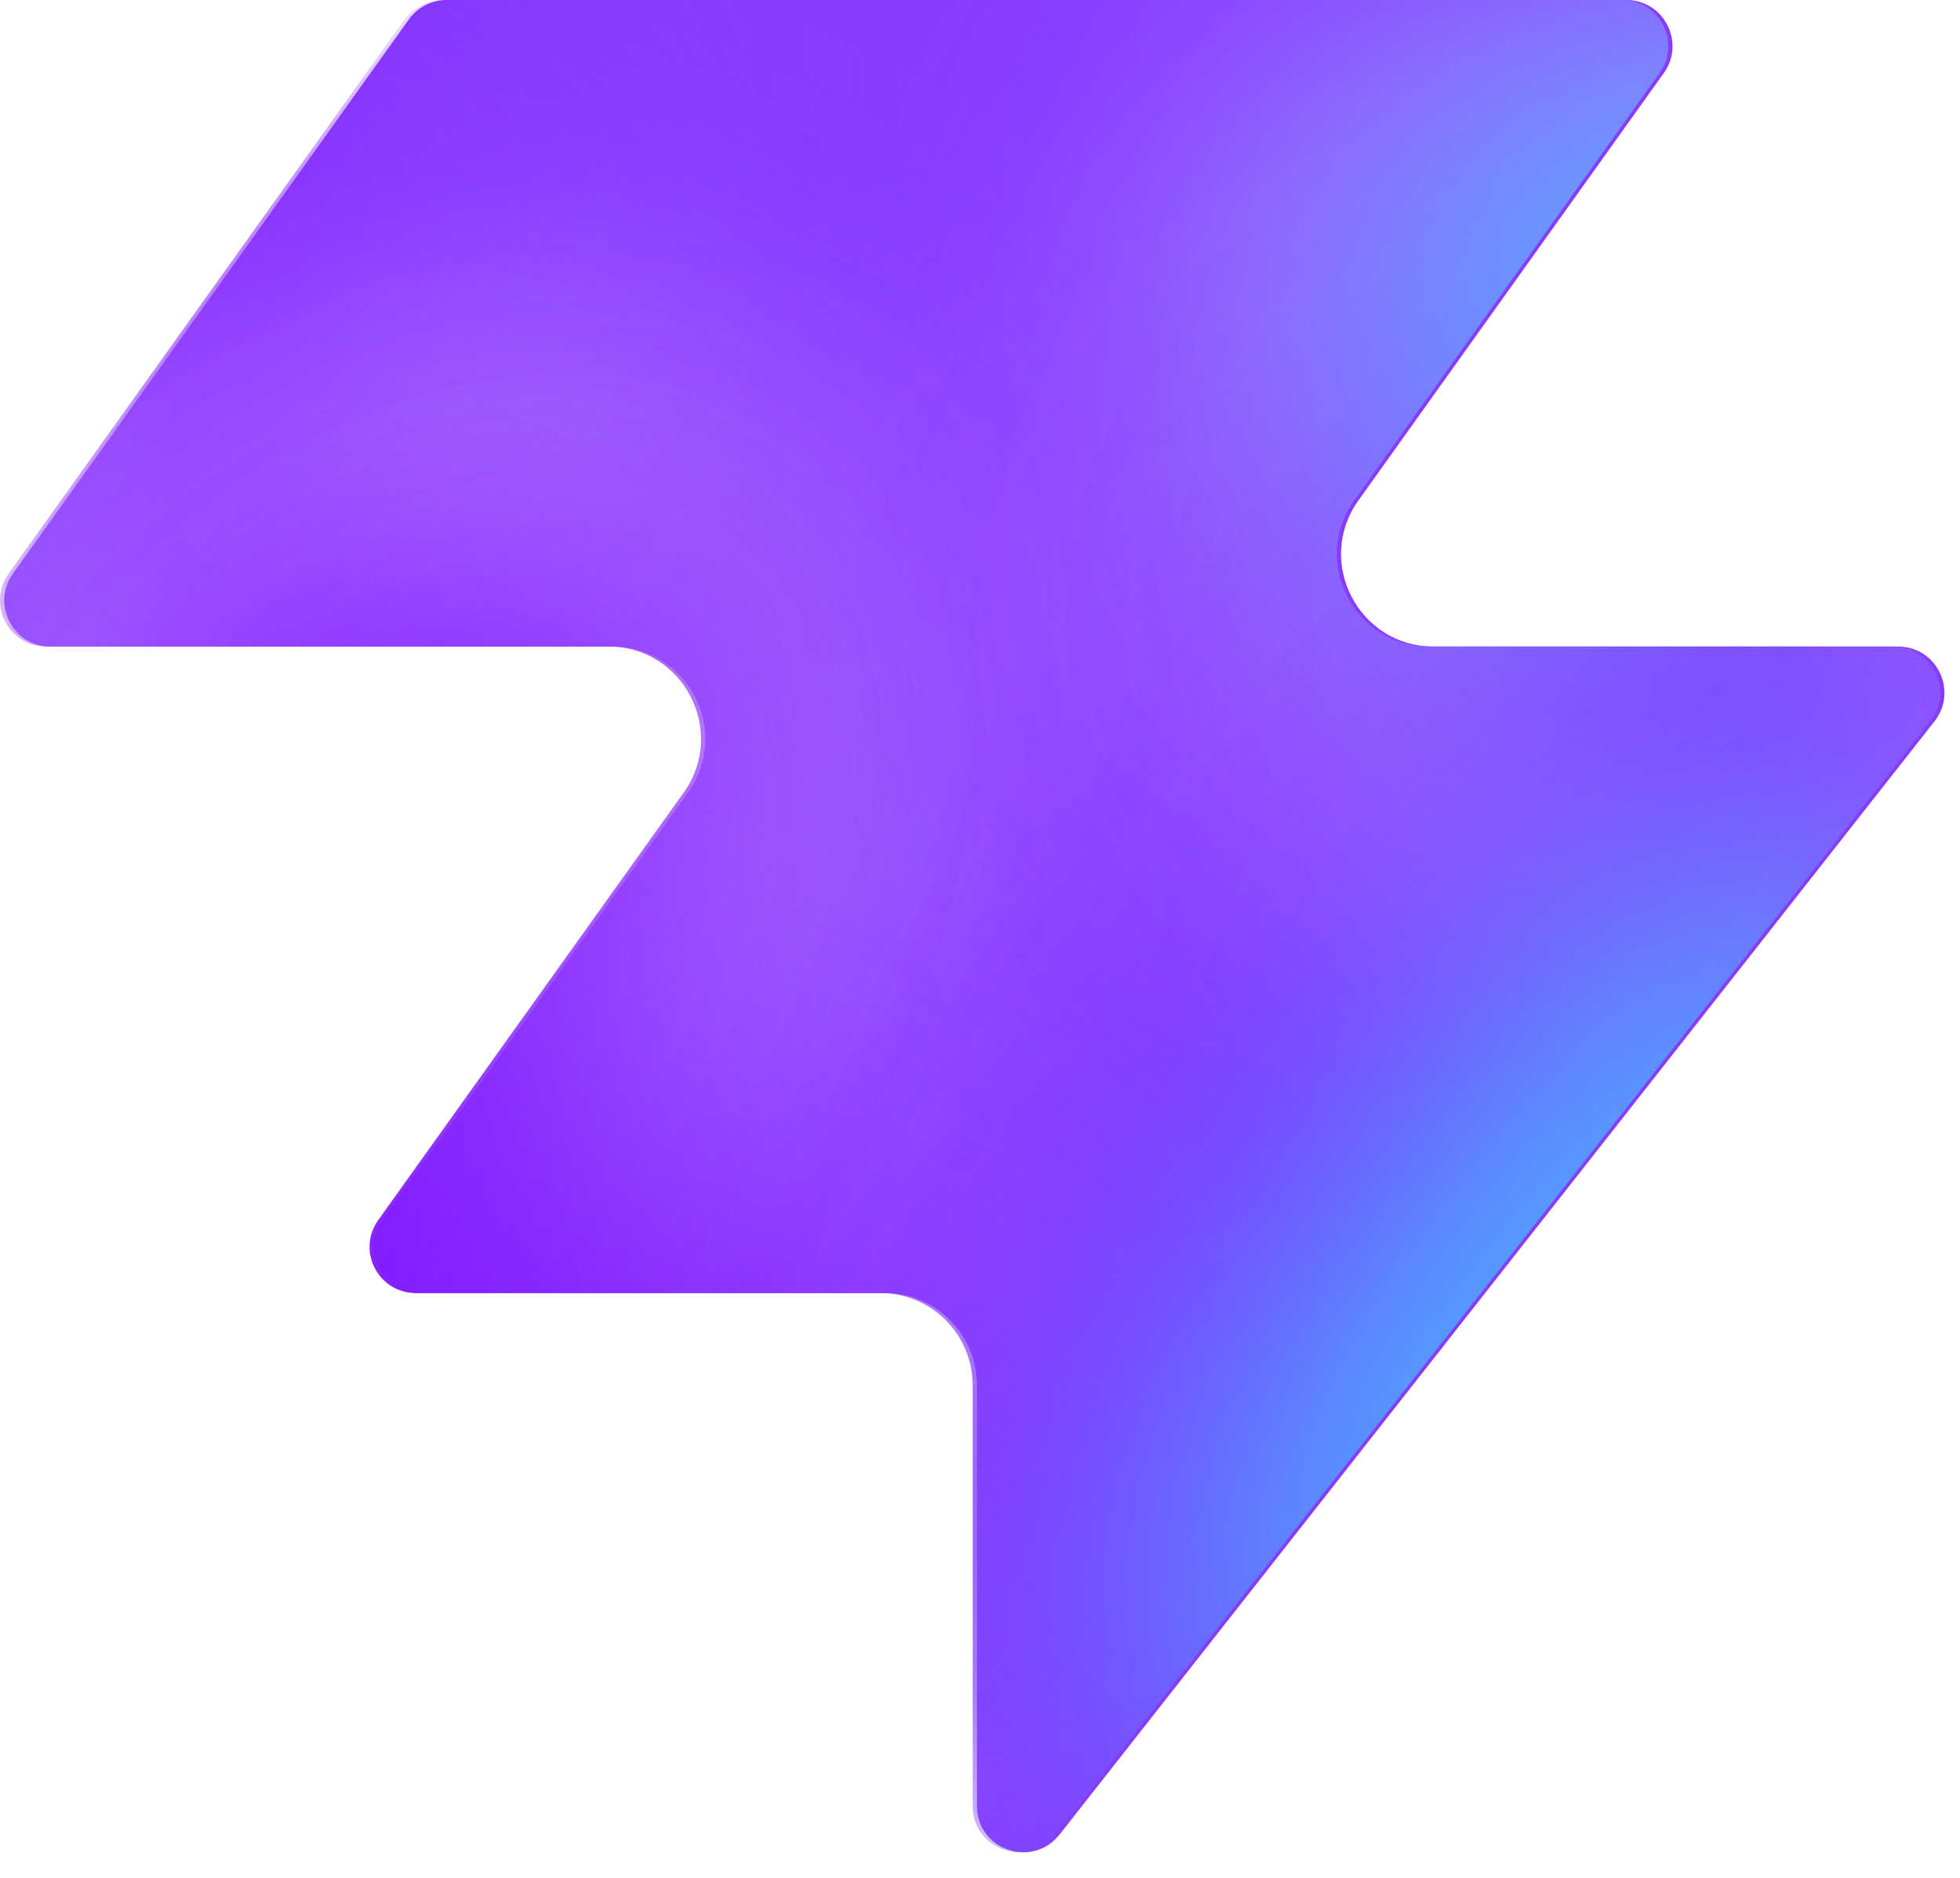
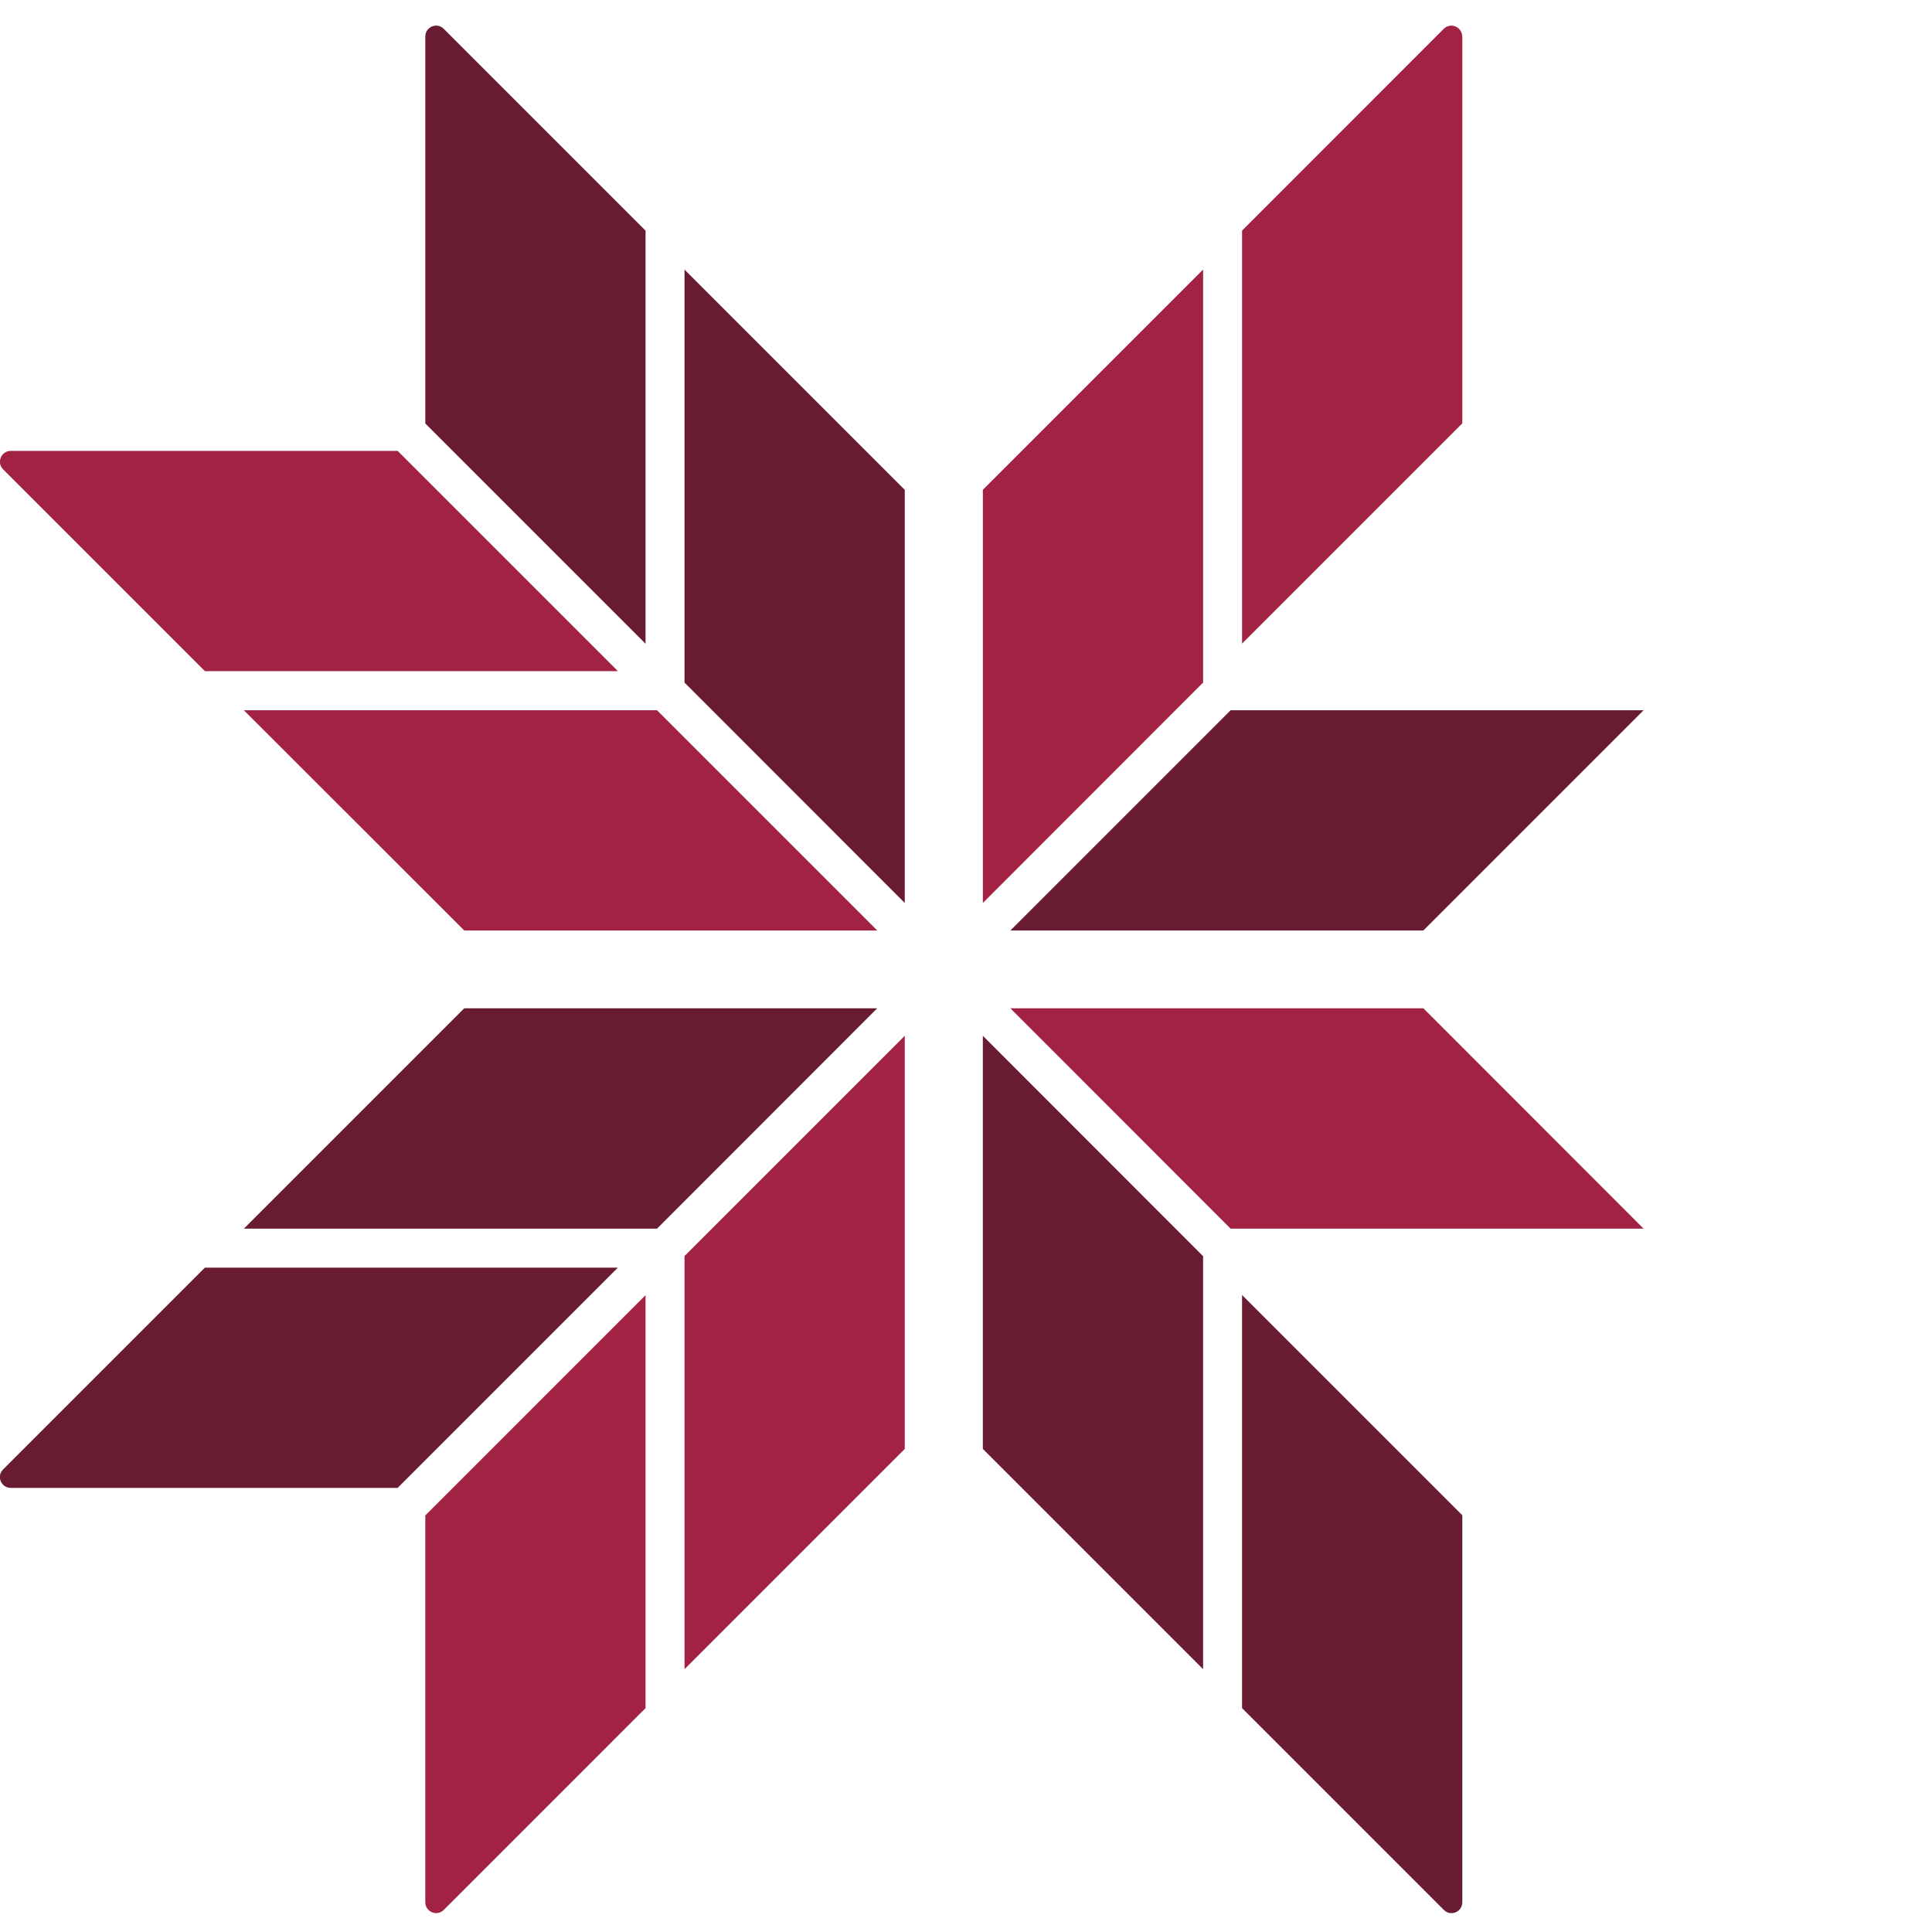
- <svg xmlns="http://www.w3.org/2000/svg" width="48" height="46" fill="none" viewBox="0 0 48 46">
-   <path fill="#863bff" d="M25.946 44.938c-.664.845-2.021.375-2.021-.698V33.937a2.26 2.26 0 0 0-2.262-2.262H10.287c-.92 0-1.456-1.04-.92-1.788l7.48-10.471c1.07-1.497 0-3.578-1.842-3.578H1.237c-.92 0-1.456-1.04-.92-1.788L10.013.474c.214-.297.556-.474.92-.474h28.894c.92 0 1.456 1.04.92 1.788l-7.48 10.471c-1.07 1.498 0 3.579 1.842 3.579h11.377c.943 0 1.473 1.088.89 1.83L25.947 44.94z" style="fill:#863bff;fill:color(display-p3 .525 .23 1);fill-opacity:1" />
-   <mask id="a" width="48" height="46" x="0" y="0" maskUnits="userSpaceOnUse" style="mask-type:alpha">
-     <path fill="#000" d="M25.842 44.938c-.664.844-2.021.375-2.021-.698V33.937a2.26 2.26 0 0 0-2.262-2.262H10.183c-.92 0-1.456-1.04-.92-1.788l7.48-10.471c1.07-1.498 0-3.579-1.842-3.579H1.133c-.92 0-1.456-1.04-.92-1.787L9.91.473c.214-.297.556-.474.92-.474h28.894c.92 0 1.456 1.04.92 1.788l-7.48 10.471c-1.07 1.498 0 3.578 1.842 3.578h11.377c.943 0 1.473 1.088.89 1.832L25.843 44.94z" style="fill:#000;fill-opacity:1" />
-   </mask>
-   <g mask="url(#a)">
-     <g filter="url(#b)">
-       <ellipse cx="5.508" cy="14.704" fill="#ede6ff" rx="5.508" ry="14.704" style="fill:#ede6ff;fill:color(display-p3 .927 .903 1);fill-opacity:1" transform="matrix(.00324 1 1 -.00324 -4.47 31.516)" />
-     </g>
-     <g filter="url(#c)">
-       <ellipse cx="10.399" cy="29.851" fill="#ede6ff" rx="10.399" ry="29.851" style="fill:#ede6ff;fill:color(display-p3 .927 .903 1);fill-opacity:1" transform="matrix(.00324 1 1 -.00324 -39.328 7.883)" />
-     </g>
-     <g filter="url(#d)">
-       <ellipse cx="5.508" cy="30.487" fill="#7e14ff" rx="5.508" ry="30.487" style="fill:#7e14ff;fill:color(display-p3 .492 .077 1);fill-opacity:1" transform="rotate(89.814 -25.913 -14.639)scale(1 -1)" />
-     </g>
-     <g filter="url(#e)">
-       <ellipse cx="5.508" cy="30.599" fill="#7e14ff" rx="5.508" ry="30.599" style="fill:#7e14ff;fill:color(display-p3 .492 .077 1);fill-opacity:1" transform="rotate(89.814 -32.644 -3.334)scale(1 -1)" />
-     </g>
-     <g filter="url(#f)">
-       <ellipse cx="5.508" cy="30.599" fill="#7e14ff" rx="5.508" ry="30.599" style="fill:#7e14ff;fill:color(display-p3 .492 .077 1);fill-opacity:1" transform="matrix(.00324 1 1 -.00324 -34.34 30.47)" />
-     </g>
-     <g filter="url(#g)">
-       <ellipse cx="14.072" cy="22.078" fill="#ede6ff" rx="14.072" ry="22.078" style="fill:#ede6ff;fill:color(display-p3 .927 .903 1);fill-opacity:1" transform="rotate(93.35 24.506 48.493)scale(-1 1)" />
-     </g>
-     <g filter="url(#h)">
-       <ellipse cx="3.47" cy="21.501" fill="#7e14ff" rx="3.47" ry="21.501" style="fill:#7e14ff;fill:color(display-p3 .492 .077 1);fill-opacity:1" transform="rotate(89.009 28.708 47.59)scale(-1 1)" />
-     </g>
-     <g filter="url(#i)">
-       <ellipse cx="3.47" cy="21.501" fill="#7e14ff" rx="3.47" ry="21.501" style="fill:#7e14ff;fill:color(display-p3 .492 .077 1);fill-opacity:1" transform="rotate(89.009 28.708 47.59)scale(-1 1)" />
-     </g>
-     <g filter="url(#j)">
-       <ellipse cx=".387" cy="8.972" fill="#7e14ff" rx="4.407" ry="29.108" style="fill:#7e14ff;fill:color(display-p3 .492 .077 1);fill-opacity:1" transform="rotate(39.51 .387 8.972)" />
-     </g>
-     <g filter="url(#k)">
-       <ellipse cx="47.523" cy="-6.092" fill="#7e14ff" rx="4.407" ry="29.108" style="fill:#7e14ff;fill:color(display-p3 .492 .077 1);fill-opacity:1" transform="rotate(37.892 47.523 -6.092)" />
-     </g>
-     <g filter="url(#l)">
-       <ellipse cx="41.412" cy="6.333" fill="#47bfff" rx="5.971" ry="9.665" style="fill:#47bfff;fill:color(display-p3 .28 .748 1);fill-opacity:1" transform="rotate(37.892 41.412 6.333)" />
-     </g>
-     <g filter="url(#m)">
-       <ellipse cx="-1.879" cy="38.332" fill="#7e14ff" rx="4.407" ry="29.108" style="fill:#7e14ff;fill:color(display-p3 .492 .077 1);fill-opacity:1" transform="rotate(37.892 -1.88 38.332)" />
-     </g>
-     <g filter="url(#n)">
-       <ellipse cx="-1.879" cy="38.332" fill="#7e14ff" rx="4.407" ry="29.108" style="fill:#7e14ff;fill:color(display-p3 .492 .077 1);fill-opacity:1" transform="rotate(37.892 -1.88 38.332)" />
-     </g>
-     <g filter="url(#o)">
-       <ellipse cx="35.651" cy="29.907" fill="#7e14ff" rx="4.407" ry="29.108" style="fill:#7e14ff;fill:color(display-p3 .492 .077 1);fill-opacity:1" transform="rotate(37.892 35.651 29.907)" />
-     </g>
-     <g filter="url(#p)">
-       <ellipse cx="38.418" cy="32.4" fill="#47bfff" rx="5.971" ry="15.297" style="fill:#47bfff;fill:color(display-p3 .28 .748 1);fill-opacity:1" transform="rotate(37.892 38.418 32.4)" />
-     </g>
-   </g>
-   <defs>
-     <filter id="b" width="60.045" height="41.654" x="-19.77" y="16.149" color-interpolation-filters="sRGB" filterUnits="userSpaceOnUse">
-       <feFlood flood-opacity="0" result="BackgroundImageFix" />
-       <feBlend in="SourceGraphic" in2="BackgroundImageFix" result="shape" />
-       <feGaussianBlur result="effect1_foregroundBlur_2002_17158" stdDeviation="7.659" />
-     </filter>
-     <filter id="c" width="90.34" height="51.437" x="-54.613" y="-7.533" color-interpolation-filters="sRGB" filterUnits="userSpaceOnUse">
-       <feFlood flood-opacity="0" result="BackgroundImageFix" />
-       <feBlend in="SourceGraphic" in2="BackgroundImageFix" result="shape" />
-       <feGaussianBlur result="effect1_foregroundBlur_2002_17158" stdDeviation="7.659" />
-     </filter>
-     <filter id="d" width="79.355" height="29.4" x="-49.64" y="2.03" color-interpolation-filters="sRGB" filterUnits="userSpaceOnUse">
-       <feFlood flood-opacity="0" result="BackgroundImageFix" />
-       <feBlend in="SourceGraphic" in2="BackgroundImageFix" result="shape" />
-       <feGaussianBlur result="effect1_foregroundBlur_2002_17158" stdDeviation="4.596" />
-     </filter>
-     <filter id="e" width="79.579" height="29.4" x="-45.045" y="20.029" color-interpolation-filters="sRGB" filterUnits="userSpaceOnUse">
-       <feFlood flood-opacity="0" result="BackgroundImageFix" />
-       <feBlend in="SourceGraphic" in2="BackgroundImageFix" result="shape" />
-       <feGaussianBlur result="effect1_foregroundBlur_2002_17158" stdDeviation="4.596" />
-     </filter>
-     <filter id="f" width="79.579" height="29.4" x="-43.513" y="21.178" color-interpolation-filters="sRGB" filterUnits="userSpaceOnUse">
-       <feFlood flood-opacity="0" result="BackgroundImageFix" />
-       <feBlend in="SourceGraphic" in2="BackgroundImageFix" result="shape" />
-       <feGaussianBlur result="effect1_foregroundBlur_2002_17158" stdDeviation="4.596" />
-     </filter>
-     <filter id="g" width="74.749" height="58.852" x="15.756" y="-17.901" color-interpolation-filters="sRGB" filterUnits="userSpaceOnUse">
-       <feFlood flood-opacity="0" result="BackgroundImageFix" />
-       <feBlend in="SourceGraphic" in2="BackgroundImageFix" result="shape" />
-       <feGaussianBlur result="effect1_foregroundBlur_2002_17158" stdDeviation="7.659" />
-     </filter>
-     <filter id="h" width="61.377" height="25.362" x="23.548" y="2.284" color-interpolation-filters="sRGB" filterUnits="userSpaceOnUse">
-       <feFlood flood-opacity="0" result="BackgroundImageFix" />
-       <feBlend in="SourceGraphic" in2="BackgroundImageFix" result="shape" />
-       <feGaussianBlur result="effect1_foregroundBlur_2002_17158" stdDeviation="4.596" />
-     </filter>
-     <filter id="i" width="61.377" height="25.362" x="23.548" y="2.284" color-interpolation-filters="sRGB" filterUnits="userSpaceOnUse">
-       <feFlood flood-opacity="0" result="BackgroundImageFix" />
-       <feBlend in="SourceGraphic" in2="BackgroundImageFix" result="shape" />
-       <feGaussianBlur result="effect1_foregroundBlur_2002_17158" stdDeviation="4.596" />
-     </filter>
-     <filter id="j" width="56.045" height="63.649" x="-27.636" y="-22.853" color-interpolation-filters="sRGB" filterUnits="userSpaceOnUse">
-       <feFlood flood-opacity="0" result="BackgroundImageFix" />
-       <feBlend in="SourceGraphic" in2="BackgroundImageFix" result="shape" />
-       <feGaussianBlur result="effect1_foregroundBlur_2002_17158" stdDeviation="4.596" />
-     </filter>
-     <filter id="k" width="54.814" height="64.646" x="20.116" y="-38.415" color-interpolation-filters="sRGB" filterUnits="userSpaceOnUse">
-       <feFlood flood-opacity="0" result="BackgroundImageFix" />
-       <feBlend in="SourceGraphic" in2="BackgroundImageFix" result="shape" />
-       <feGaussianBlur result="effect1_foregroundBlur_2002_17158" stdDeviation="4.596" />
-     </filter>
-     <filter id="l" width="33.541" height="35.313" x="24.641" y="-11.323" color-interpolation-filters="sRGB" filterUnits="userSpaceOnUse">
-       <feFlood flood-opacity="0" result="BackgroundImageFix" />
-       <feBlend in="SourceGraphic" in2="BackgroundImageFix" result="shape" />
-       <feGaussianBlur result="effect1_foregroundBlur_2002_17158" stdDeviation="4.596" />
-     </filter>
-     <filter id="m" width="54.814" height="64.646" x="-29.286" y="6.009" color-interpolation-filters="sRGB" filterUnits="userSpaceOnUse">
-       <feFlood flood-opacity="0" result="BackgroundImageFix" />
-       <feBlend in="SourceGraphic" in2="BackgroundImageFix" result="shape" />
-       <feGaussianBlur result="effect1_foregroundBlur_2002_17158" stdDeviation="4.596" />
-     </filter>
-     <filter id="n" width="54.814" height="64.646" x="-29.286" y="6.009" color-interpolation-filters="sRGB" filterUnits="userSpaceOnUse">
-       <feFlood flood-opacity="0" result="BackgroundImageFix" />
-       <feBlend in="SourceGraphic" in2="BackgroundImageFix" result="shape" />
-       <feGaussianBlur result="effect1_foregroundBlur_2002_17158" stdDeviation="4.596" />
-     </filter>
-     <filter id="o" width="54.814" height="64.646" x="8.244" y="-2.416" color-interpolation-filters="sRGB" filterUnits="userSpaceOnUse">
-       <feFlood flood-opacity="0" result="BackgroundImageFix" />
-       <feBlend in="SourceGraphic" in2="BackgroundImageFix" result="shape" />
-       <feGaussianBlur result="effect1_foregroundBlur_2002_17158" stdDeviation="4.596" />
-     </filter>
-     <filter id="p" width="39.409" height="43.623" x="18.713" y="10.588" color-interpolation-filters="sRGB" filterUnits="userSpaceOnUse">
-       <feFlood flood-opacity="0" result="BackgroundImageFix" />
-       <feBlend in="SourceGraphic" in2="BackgroundImageFix" result="shape" />
-       <feGaussianBlur result="effect1_foregroundBlur_2002_17158" stdDeviation="4.596" />
-     </filter>
-   </defs>
+ <svg xmlns="http://www.w3.org/2000/svg" width="128" height="128" viewBox="0 0 128.42 128.42">
+   <path fill="#a12243" d="m97.2,2.43v25.71l-14.64,14.64V15.33l13.4-13.41c.46-.46,1.23-.13,1.23.51h0Z" />
+   <polygon fill="#a12243" points="79.97 17.92 79.97 45.37 65.33 60.02 65.33 32.56 79.97 17.92" />
+   <polygon fill="#691b31" points="60.14 32.56 60.14 60.02 45.5 45.37 45.5 17.92 60.14 32.56" />
+   <path fill="#691b31" d="m42.91,15.33v27.46l-14.64-14.64V2.43c0-.65.78-.97,1.23-.51l13.41,13.41h0Z" />
+   <path fill="#a12243" d="m42.91,86.08v27.46l-13.41,13.41c-.46.46-1.23.13-1.23-.51v-25.71l14.64-14.64h0Z" />
+   <polygon fill="#a12243" points="60.14 68.85 60.14 96.31 45.5 110.95 45.5 83.49 60.14 68.85" />
+   <polygon fill="#691b31" points="79.97 83.5 79.97 110.95 65.33 96.31 65.33 68.85 79.97 83.5" />
+   <path fill="#691b31" d="m97.2,100.73v25.71c0,.65-.78.97-1.23.51l-13.41-13.41v-27.46l14.64,14.64h0Z" />
+   <polygon fill="#a12243" points="109.25 81.67 81.8 81.67 67.16 67.02 94.61 67.02 109.25 81.67" />
+   <polygon fill="#691b31" points="109.25 47.21 94.61 61.85 67.16 61.85 81.8 47.21 109.25 47.21" />
+   <path fill="#a12243" d="m41.08,44.61H13.62L.21,31.2c-.46-.46-.13-1.23.51-1.23h25.71l14.64,14.64h0Z" />
+   <polygon fill="#a12243" points="58.31 61.85 30.86 61.85 16.21 47.21 43.67 47.21 58.31 61.85" />
+   <polygon fill="#691b31" points="58.31 67.02 43.67 81.67 16.21 81.67 30.86 67.02 58.31 67.02" />
+   <path fill="#691b31" d="m41.08,84.25l-14.65,14.65H.72c-.65,0-.97-.78-.51-1.23l13.41-13.41h27.46Z" />
</svg>
